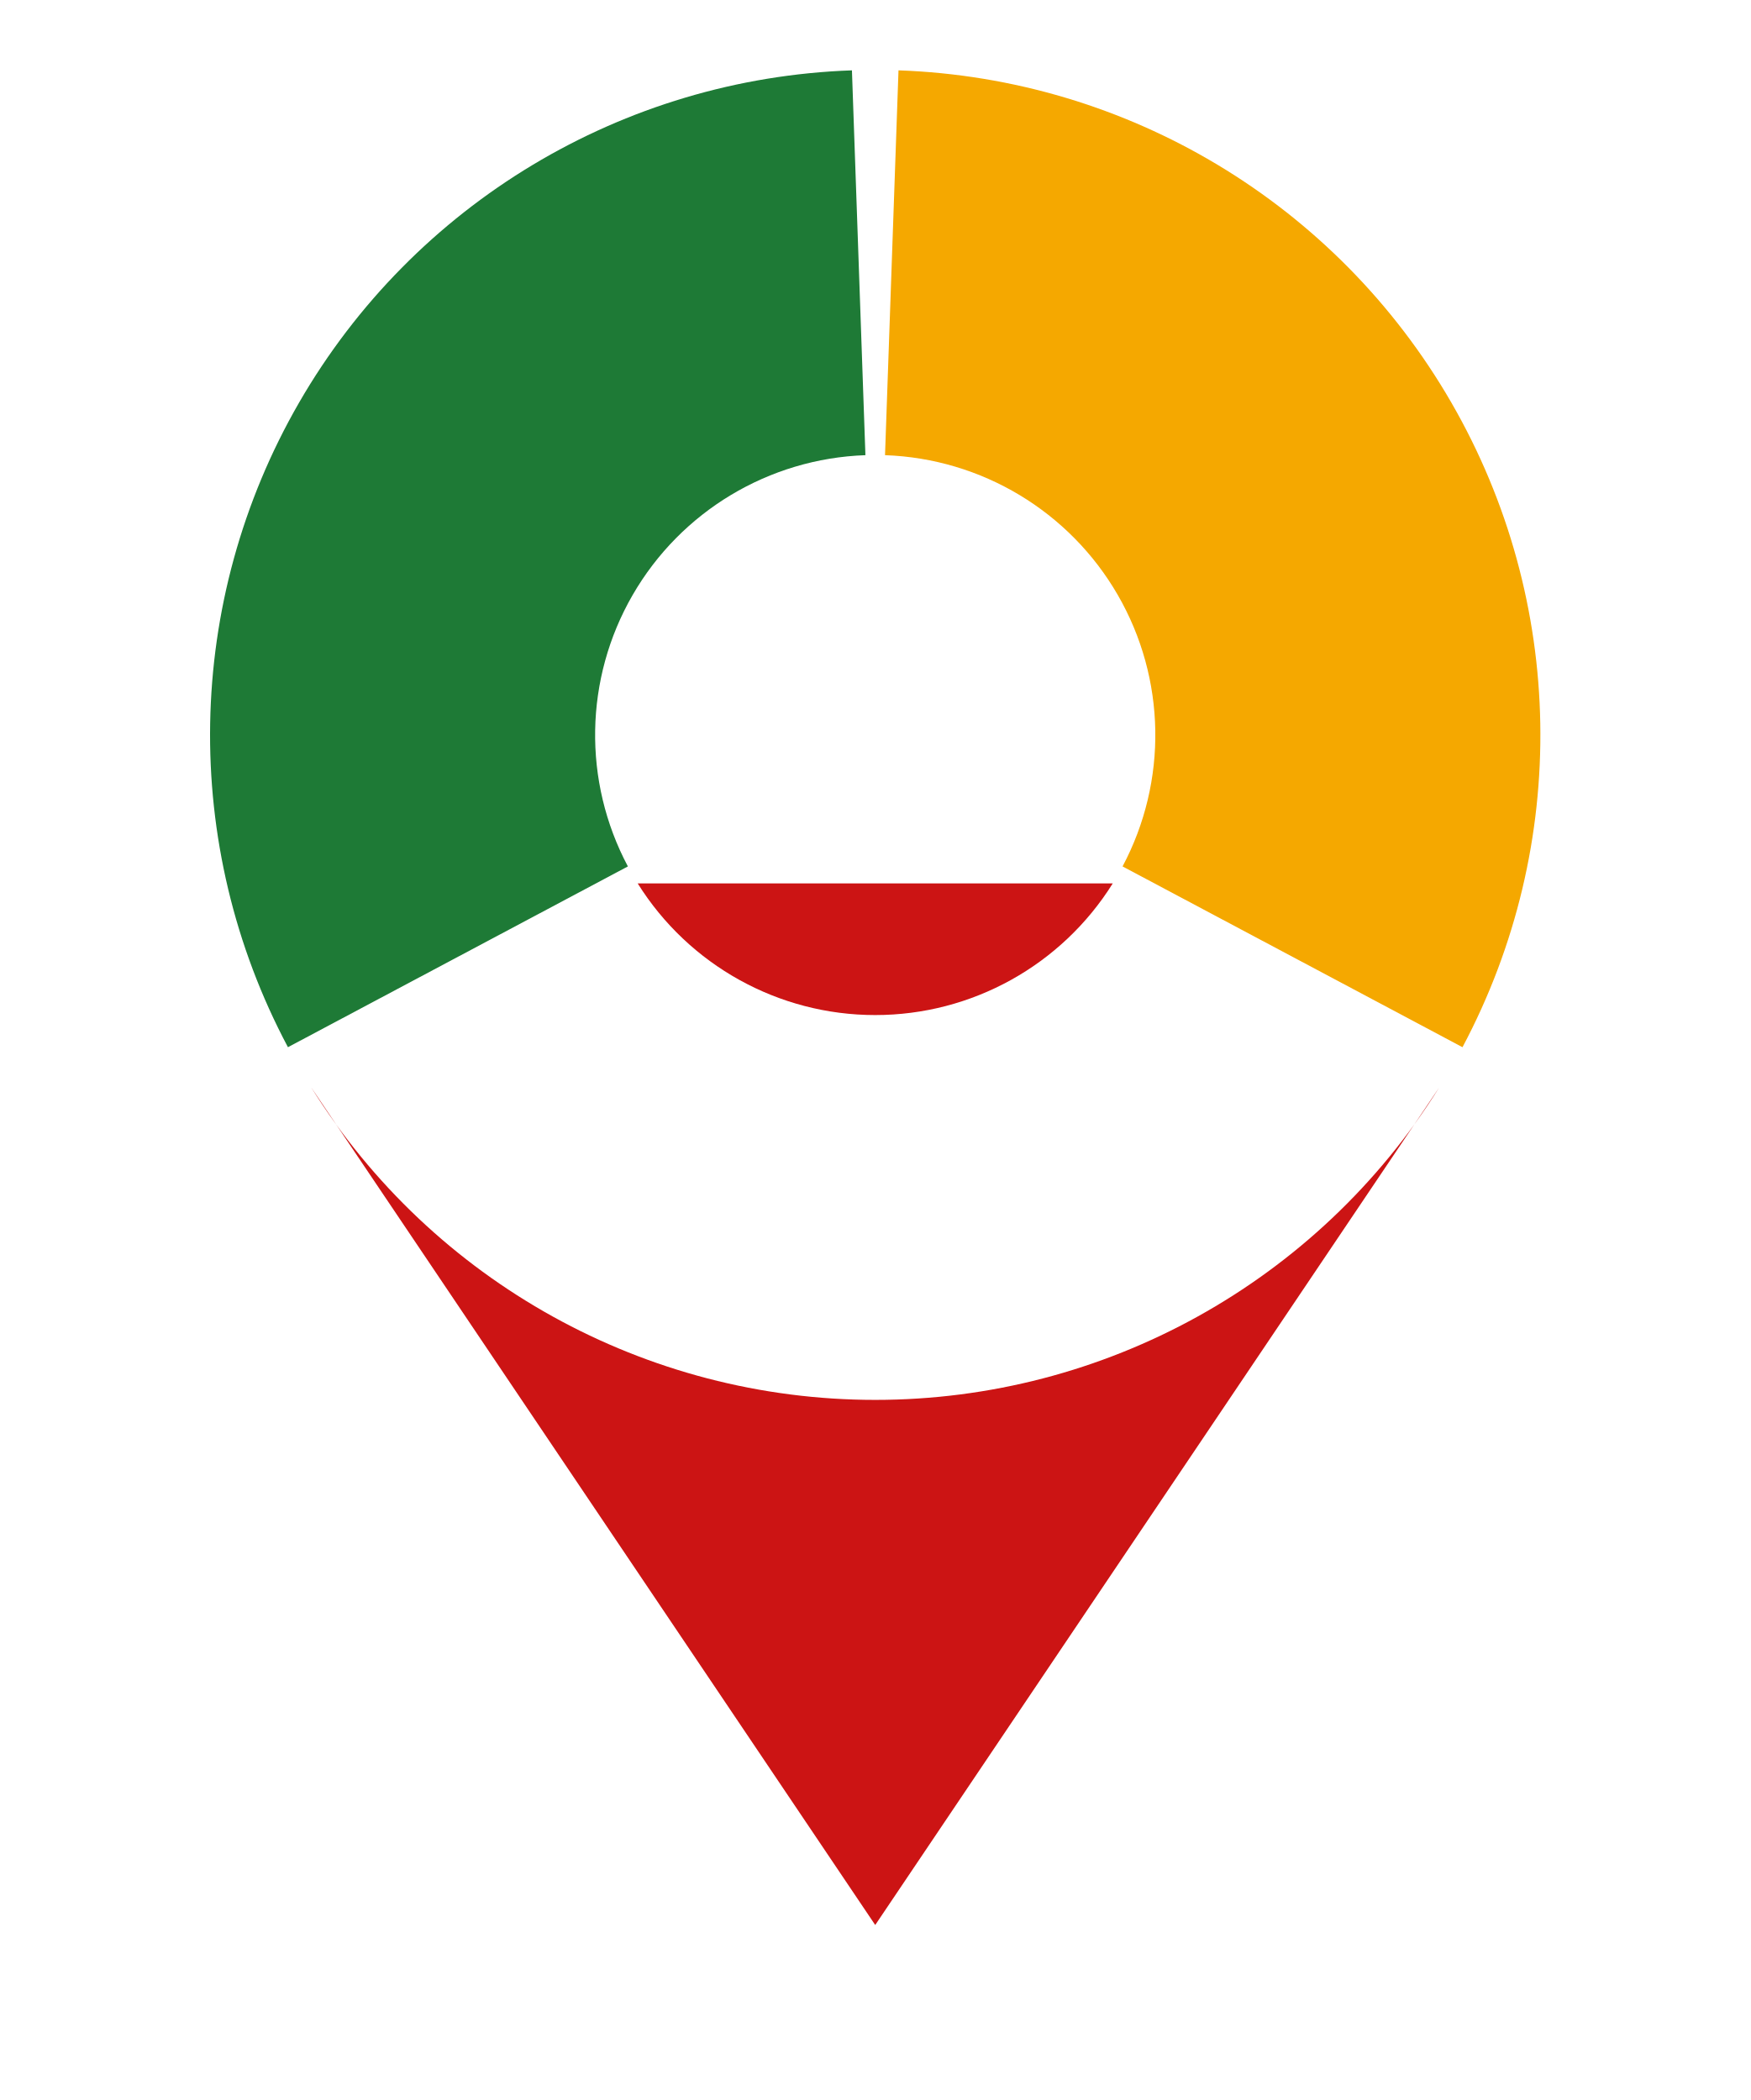
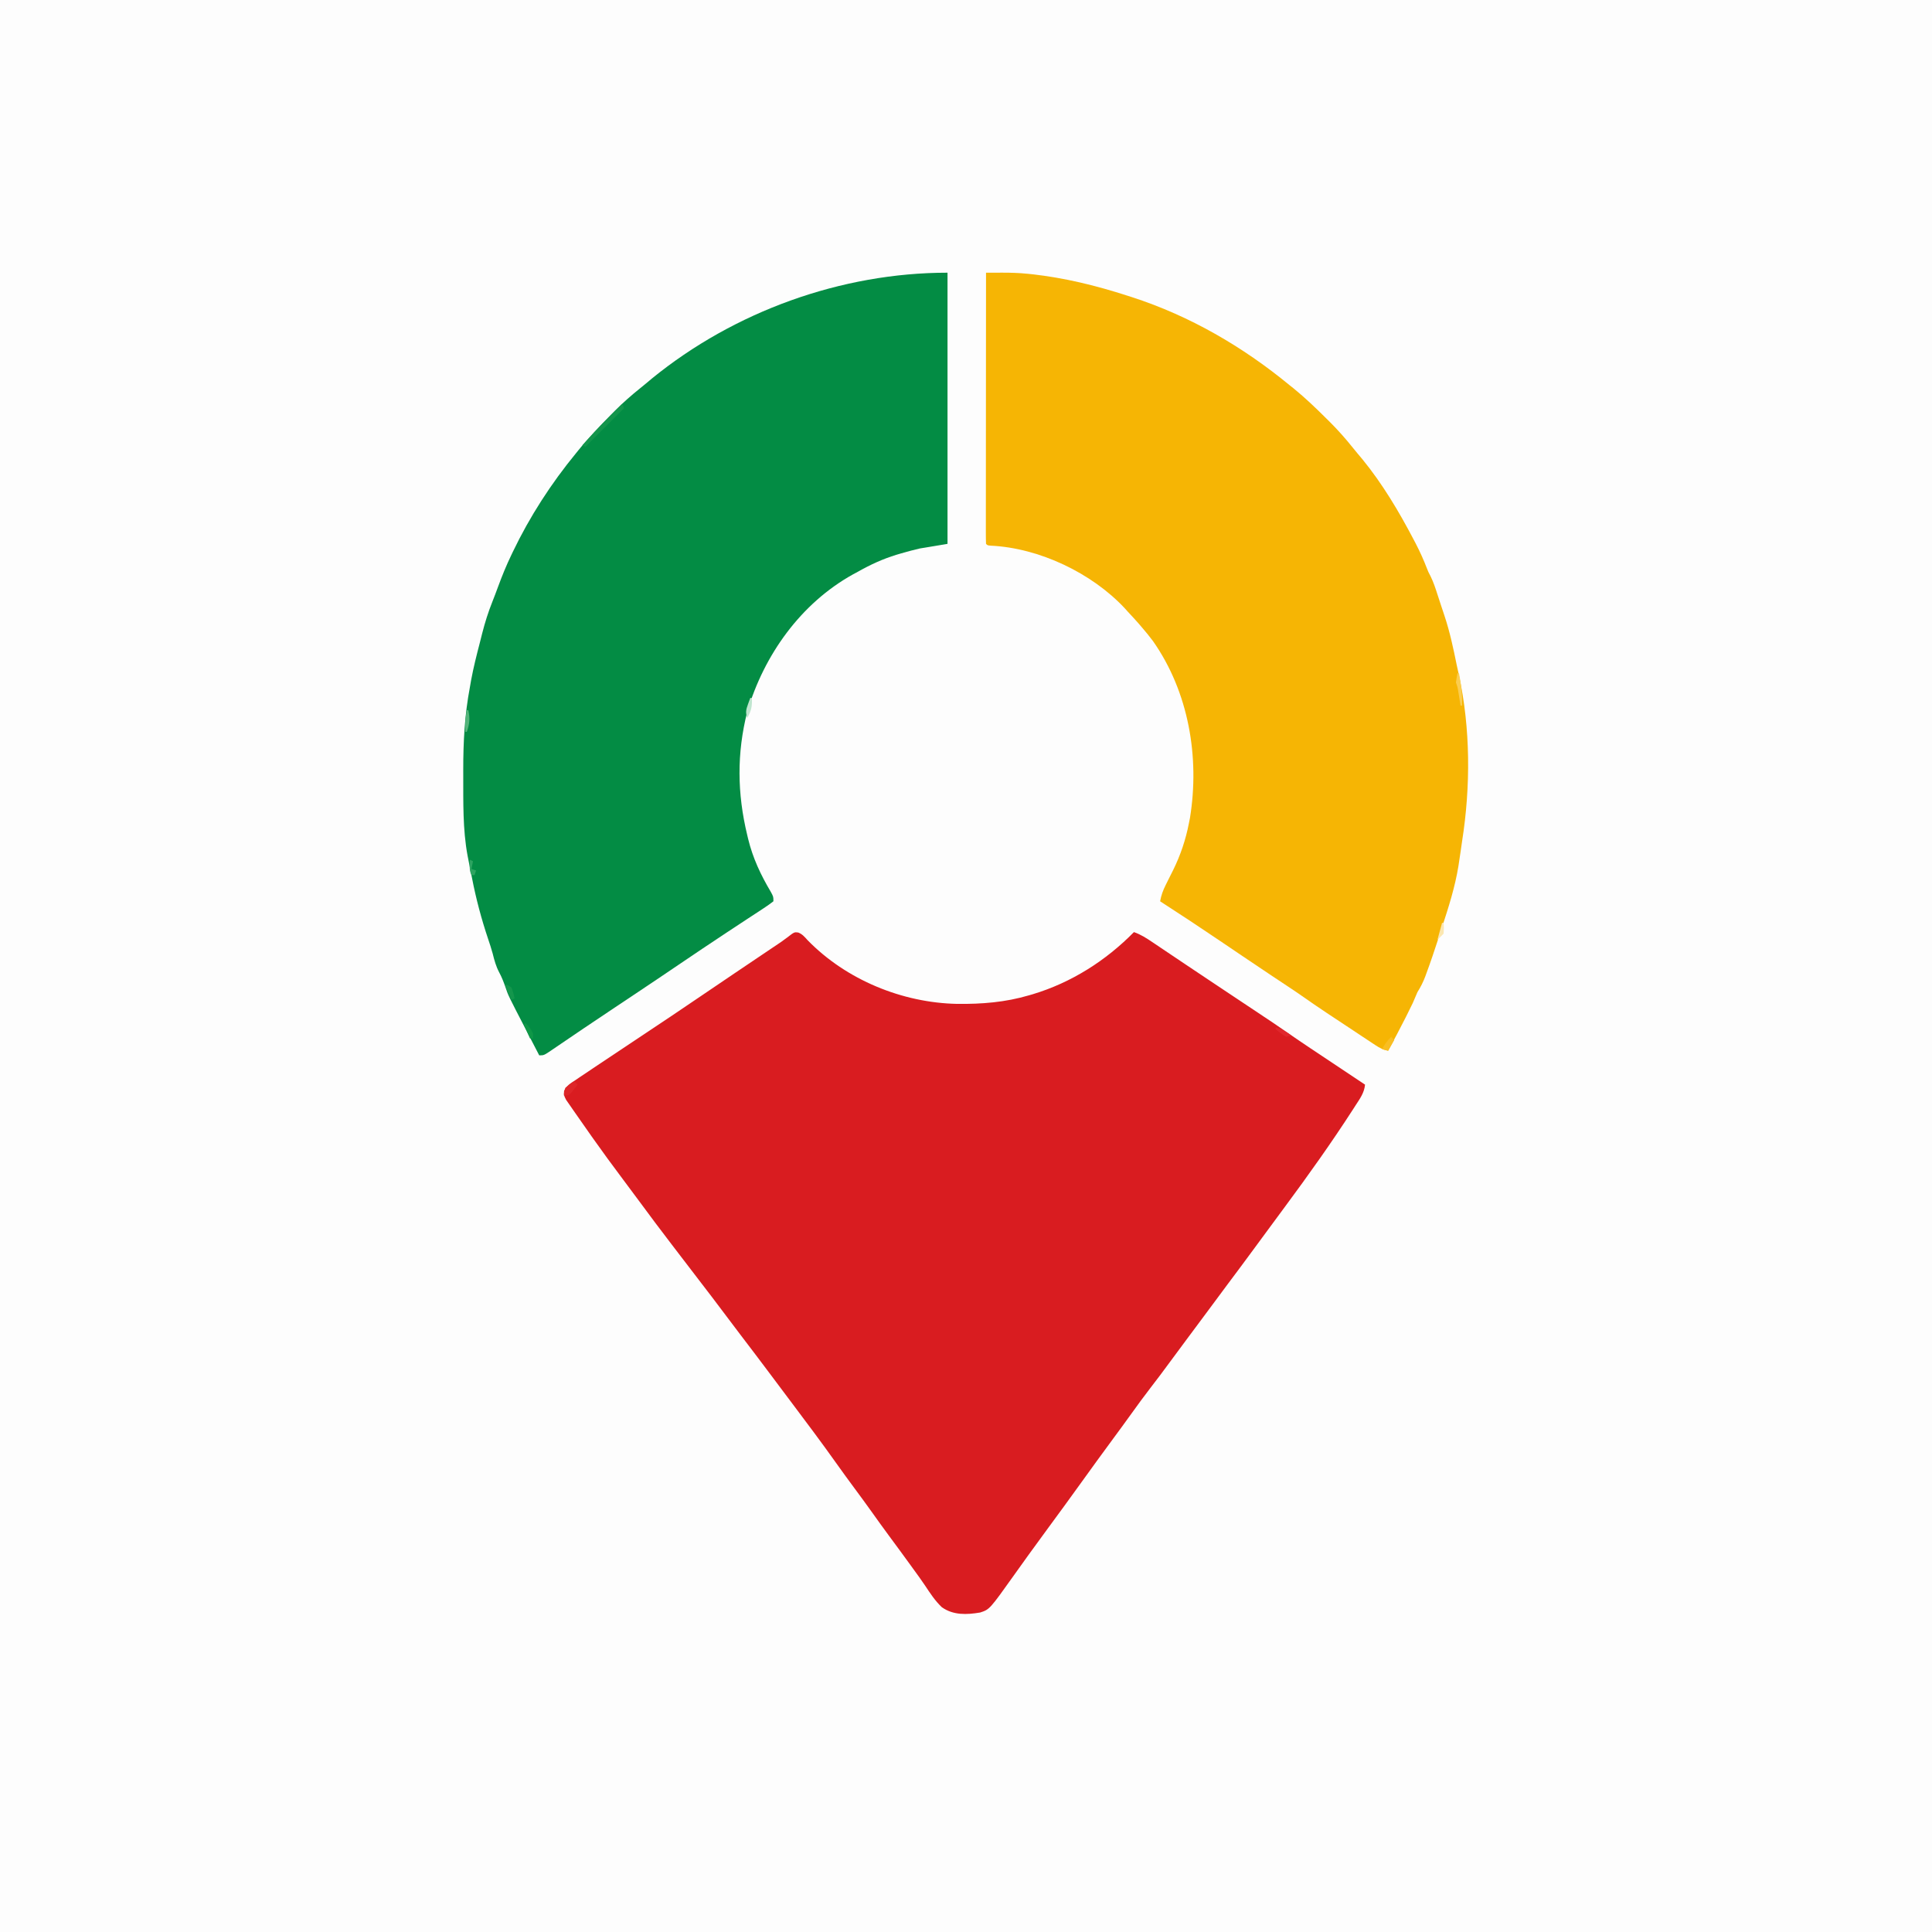
- <svg xmlns="http://www.w3.org/2000/svg" viewBox="0 0 100 120">
-   <path fill="#1e7a36" d="M16.45 59.84 A38 38 0 0 1 48.67 4.02 L49.44 26.01 A16 16 0 0 0 35.87 49.51 Z" />
-   <path fill="#f5a800" d="M51.33 4.02 A38 38 0 0 1 83.55 59.84 L64.13 49.51 A16 16 0 0 0 50.56 26.01 Z" />
-   <path fill="#cc1414" fill-rule="evenodd" d="M82.22 62.14 A38 38 0 0 1 17.78 62.14 L50 110 Z M63.57 50.48 A16 16 0 0 1 36.43 50.48 Z" />
+ <svg xmlns="http://www.w3.org/2000/svg" version="1.1" width="1254" height="1254">
+   <path d="M0 0 C413.82 0 827.64 0 1254 0 C1254 413.82 1254 827.64 1254 1254 C840.18 1254 426.36 1254 0 1254 C0 840.18 0 426.36 0 0 Z " fill="#FDFDFD" transform="translate(0,0)" />
+   <path d="M0 0 C2.779 1.073 4.176 2.863 6.178 5.057 C31.227 30.729 67.528 45.621 103.16 46.334 C119.219 46.517 134.439 45.309 149.928 40.744 C150.716 40.515 151.504 40.285 152.317 40.048 C177.324 32.502 199.697 18.313 217.928 -0.256 C222.394 1.293 226.116 3.698 230.002 6.33 C230.679 6.784 231.356 7.237 232.054 7.704 C234.244 9.172 236.429 10.645 238.615 12.119 C240.12 13.129 241.624 14.138 243.129 15.147 C246.078 17.124 249.024 19.103 251.97 21.084 C256.717 24.277 261.477 27.45 266.24 30.619 C267.486 31.45 268.732 32.281 269.978 33.112 C270.589 33.518 271.199 33.925 271.827 34.344 C273.437 35.418 275.047 36.491 276.657 37.565 C281.698 40.926 286.74 44.286 291.787 47.639 C309.769 59.595 309.769 59.595 317.928 65.244 C327.523 71.888 337.258 78.324 346.977 84.783 C351.464 87.766 355.946 90.755 360.428 93.744 C361.896 94.724 363.365 95.703 364.834 96.682 C365.855 97.363 366.876 98.043 367.928 98.744 C367.445 104.04 364.624 107.838 361.803 112.182 C361.273 113.007 360.744 113.833 360.199 114.683 C346.157 136.441 331.123 157.536 315.71 178.337 C312.775 182.301 309.852 186.273 306.928 190.244 C305.764 191.824 304.599 193.403 303.435 194.983 C301.074 198.187 298.715 201.393 296.357 204.6 C290.431 212.657 284.48 220.694 278.466 228.687 C274.587 233.848 270.752 239.042 266.928 244.244 C262.145 250.75 257.327 257.228 252.471 263.679 C248.544 268.903 244.67 274.164 240.803 279.432 C236.882 284.772 232.93 290.076 228.865 295.307 C224.452 301.002 220.228 306.819 216.025 312.67 C212.033 318.226 207.994 323.744 203.928 329.244 C197.192 338.362 190.549 347.544 183.928 356.744 C176.727 366.75 169.485 376.721 162.16 386.637 C158.199 392.005 154.269 397.396 150.365 402.807 C149.572 403.905 149.572 403.905 148.763 405.025 C145.997 408.86 143.244 412.703 140.506 416.557 C124.273 439.351 124.273 439.351 118.162 441.369 C109.407 442.839 100.72 443.23 93.24 437.94 C88.844 433.766 85.625 428.819 82.302 423.791 C79.854 420.146 77.258 416.608 74.678 413.057 C74.135 412.305 73.592 411.554 73.033 410.78 C68.381 404.344 63.668 397.955 58.948 391.57 C55.166 386.445 51.439 381.286 47.755 376.091 C44.204 371.099 40.57 366.17 36.928 361.244 C32.884 355.775 28.863 350.293 24.928 344.744 C15.279 331.155 5.274 317.822 -4.747 304.507 C-6.692 301.921 -8.632 299.333 -10.572 296.744 C-11.293 295.784 -12.014 294.824 -12.756 293.834 C-14.417 291.619 -16.075 289.403 -17.733 287.186 C-24.153 278.602 -30.631 270.063 -37.136 261.542 C-41.265 256.128 -45.371 250.698 -49.447 245.244 C-53.742 239.502 -58.085 233.8 -62.467 228.123 C-67.087 222.137 -71.672 216.124 -76.261 210.115 C-78.161 207.628 -80.064 205.143 -81.967 202.659 C-89.084 193.354 -96.134 184.006 -103.062 174.56 C-106.719 169.574 -110.413 164.619 -114.135 159.682 C-120.567 151.12 -126.894 142.492 -133.072 133.744 C-133.462 133.194 -133.852 132.644 -134.254 132.078 C-136.899 128.343 -139.523 124.595 -142.128 120.831 C-143.004 119.57 -143.885 118.313 -144.771 117.06 C-146.019 115.291 -147.247 113.51 -148.471 111.725 C-149.189 110.693 -149.908 109.66 -150.648 108.597 C-152.072 105.744 -152.072 105.744 -151.964 103.017 C-150.558 99.433 -147.672 97.852 -144.572 95.807 C-143.846 95.311 -143.12 94.815 -142.371 94.304 C-139.617 92.433 -136.845 90.589 -134.072 88.744 C-132.854 87.929 -131.637 87.113 -130.42 86.297 C-121.303 80.184 -112.164 74.104 -103.017 68.035 C-89.564 59.107 -76.141 50.137 -62.801 41.039 C-55.608 36.137 -48.397 31.261 -41.178 26.397 C-40.216 25.749 -39.255 25.101 -38.265 24.434 C-33.413 21.165 -28.561 17.898 -23.708 14.632 C-21.9 13.415 -20.092 12.197 -18.283 10.979 C-17.458 10.424 -16.633 9.87 -15.783 9.298 C-15.002 8.772 -14.222 8.246 -13.418 7.704 C-12.679 7.209 -11.941 6.714 -11.18 6.204 C-9.79 5.242 -8.424 4.244 -7.086 3.211 C-2.52 -0.311 -2.52 -0.311 0 0 Z " fill="#D91C20" transform="translate(518.0724,605.2556)" />
+   <path d="M0 0 C0 58.08 0 116.16 0 176 C-5.94 176.99 -11.88 177.98 -18 179 C-22.106 179.983 -26.093 180.984 -30.125 182.188 C-31.139 182.487 -32.152 182.787 -33.196 183.096 C-42.034 185.816 -49.971 189.456 -58 194 C-59.051 194.565 -60.101 195.129 -61.184 195.711 C-95.179 214.543 -119.098 248.046 -130 285 C-136.815 311.98 -136.527 337.969 -130 365 C-129.802 365.834 -129.605 366.668 -129.401 367.528 C-126.394 379.867 -121.236 390.886 -114.754 401.773 C-113 405 -113 405 -113 408 C-115.302 409.801 -117.569 411.384 -120.02 412.961 C-120.769 413.455 -121.518 413.95 -122.29 414.459 C-124.791 416.107 -127.302 417.741 -129.812 419.375 C-132.464 421.118 -135.114 422.865 -137.763 424.612 C-139.621 425.837 -141.48 427.061 -143.339 428.284 C-153.953 435.267 -164.476 442.382 -175 449.5 C-178.5 451.865 -182 454.23 -185.5 456.594 C-186.32 457.148 -187.14 457.702 -187.985 458.272 C-195.304 463.212 -202.646 468.114 -210 473 C-210.992 473.66 -211.985 474.319 -213.007 474.999 C-213.94 475.619 -214.874 476.24 -215.836 476.879 C-229.534 485.985 -243.16 495.193 -256.745 504.466 C-261.94 508 -261.94 508 -265 508 C-267.046 504.054 -269.09 500.107 -271.134 496.159 C-271.827 494.821 -272.52 493.483 -273.214 492.145 C-285.154 469.11 -285.154 469.11 -287.062 463.375 C-288.201 460.096 -289.417 457.055 -291.062 454 C-293.081 450.144 -294.155 446.219 -295.191 442.004 C-296.068 438.748 -297.121 435.583 -298.199 432.389 C-302.544 419.423 -306.016 406.385 -308.618 392.963 C-309.099 390.492 -309.614 388.028 -310.125 385.562 C-310.42 384.042 -310.712 382.521 -311 381 C-311.174 380.121 -311.348 379.242 -311.527 378.336 C-314.68 361.261 -314.274 343.613 -314.312 326.312 C-314.315 325.143 -314.318 323.974 -314.321 322.77 C-314.332 304.485 -313.406 286.988 -310 269 C-309.735 267.479 -309.47 265.959 -309.207 264.438 C-307.68 256.205 -305.618 248.083 -303.512 239.982 C-303.007 238.028 -302.518 236.071 -302.031 234.113 C-300.219 227.001 -298.083 220.199 -295.352 213.387 C-294.103 210.259 -292.926 207.116 -291.766 203.955 C-289.138 196.818 -286.314 189.852 -283 183 C-282.587 182.135 -282.587 182.135 -282.166 181.253 C-271.101 158.168 -257.247 136.777 -241 117 C-240.57 116.467 -240.14 115.934 -239.697 115.385 C-233.074 107.2 -225.856 99.655 -218.438 92.188 C-217.575 91.316 -216.713 90.445 -215.825 89.547 C-210.634 84.381 -205.26 79.605 -199.54 75.032 C-196.948 72.958 -194.41 70.83 -191.875 68.688 C-138.419 25.136 -68.863 0 0 0 Z " fill="#038C44" transform="translate(615,177)" />
+   <path d="M0 0 C2.723 -0.007 5.446 -0.012 8.168 -0.016 C8.935 -0.019 9.701 -0.021 10.491 -0.023 C15.982 -0.029 21.409 0.134 26.875 0.688 C28.164 0.818 28.164 0.818 29.48 0.951 C50.937 3.313 71.496 8.353 92 15 C92.924 15.297 93.849 15.593 94.801 15.899 C132.307 28.061 166.637 47.992 197 73 C197.911 73.726 198.823 74.451 199.762 75.199 C207.16 81.233 213.981 87.77 220.75 94.5 C222.063 95.799 222.063 95.799 223.402 97.124 C228.584 102.331 233.378 107.717 237.964 113.456 C240.058 116.072 242.209 118.631 244.375 121.188 C257.333 137.07 267.931 154.892 277.438 173 C278.182 174.415 278.182 174.415 278.941 175.858 C281.638 181.076 284.005 186.316 286.117 191.796 C287.034 194.181 287.034 194.181 288.562 197.074 C290.431 200.877 291.702 204.785 293 208.812 C293.248 209.569 293.495 210.325 293.75 211.104 C294.25 212.63 294.748 214.158 295.244 215.686 C296.017 218.051 296.806 220.41 297.598 222.77 C301.089 233.235 303.33 243.925 305.527 254.721 C305.935 256.688 306.373 258.649 306.816 260.609 C314.517 295.605 314.562 333.683 309 369 C308.682 371.198 308.366 373.396 308.051 375.594 C307.724 377.792 307.395 379.99 307.062 382.188 C306.917 383.155 306.772 384.123 306.622 385.12 C304.414 398.792 300.192 411.929 295.901 425.061 C295.127 427.43 294.362 429.802 293.598 432.174 C291.133 439.781 288.578 447.347 285.805 454.848 C285.567 455.497 285.33 456.147 285.085 456.816 C283.711 460.47 282.068 463.697 280 467 C278.986 469.327 277.987 471.661 277 474 C275.811 476.52 274.566 479.011 273.312 481.5 C272.971 482.181 272.629 482.863 272.277 483.564 C268.642 490.776 264.838 497.895 261 505 C257.714 504.366 255.446 503.177 252.666 501.335 C251.393 500.499 251.393 500.499 250.095 499.645 C249.184 499.038 248.274 498.43 247.336 497.805 C246.389 497.179 245.441 496.553 244.465 495.909 C241.432 493.903 238.403 491.889 235.375 489.875 C233.358 488.541 231.341 487.208 229.324 485.875 C227.37 484.581 225.415 483.287 223.461 481.992 C222.563 481.397 221.664 480.802 220.739 480.189 C215.507 476.709 210.33 473.16 205.194 469.538 C202.039 467.327 198.838 465.189 195.625 463.062 C194.45 462.283 193.276 461.503 192.102 460.723 C191.459 460.296 190.816 459.869 190.153 459.429 C189.443 458.958 188.732 458.486 188 458 C187.204 457.472 186.409 456.944 185.589 456.401 C179.081 452.074 172.599 447.709 166.125 443.332 C165.228 442.726 164.332 442.12 163.408 441.496 C159.678 438.975 155.949 436.455 152.221 433.931 C139.238 425.144 126.177 416.493 113 408 C113.714 404.107 114.798 401.046 116.582 397.5 C117.102 396.447 117.622 395.394 118.158 394.309 C119.246 392.133 120.337 389.958 121.432 387.785 C126.255 377.997 129.613 368.023 131.688 357.312 C131.918 356.154 132.149 354.995 132.387 353.801 C138.75 314.368 131.542 272.185 108.383 239.125 C106.052 235.971 103.562 232.97 101 230 C100.238 229.112 99.476 228.224 98.691 227.309 C96.505 224.827 94.266 222.408 92 220 C91.363 219.287 90.726 218.574 90.07 217.84 C68.68 194.91 34.541 178.67 3.125 177.176 C1 177 1 177 0 176 C-0.097 173.734 -0.122 171.466 -0.12 169.198 C-0.121 168.479 -0.122 167.759 -0.123 167.018 C-0.125 164.588 -0.119 162.159 -0.114 159.73 C-0.113 157.996 -0.113 156.262 -0.114 154.528 C-0.114 149.805 -0.108 145.082 -0.101 140.359 C-0.095 135.429 -0.095 130.499 -0.093 125.569 C-0.09 116.226 -0.082 106.883 -0.072 97.541 C-0.061 86.907 -0.055 76.274 -0.05 65.64 C-0.04 43.76 -0.022 21.88 0 0 Z " fill="#F6B504" transform="translate(640,177)" />
+   <path d="M0 0 C0.33 0.99 0.66 1.98 1 3 C-7.333 11.333 -15.667 19.667 -24 28 C-24.66 27.67 -25.32 27.34 -26 27 C-17.513 17.81 -8.919 8.772 0 0 Z " fill="#13954B" transform="translate(404,262)" />
+   <path d="M0 0 C0.66 0.66 1.32 1.32 2 2 C1.073 3.175 0.133 4.34 -0.812 5.5 C-1.335 6.15 -1.857 6.799 -2.395 7.469 C-4 9 -4 9 -7 9 C-6.875 6.75 -6.875 6.75 -6 4 C-2.938 1.688 -2.938 1.688 0 0 Z " fill="#DE2528" transform="translate(373,702)" />
+   <path d="M0 0 C0.66 0.66 1.32 1.32 2 2 C0.68 4.31 -0.64 6.62 -2 9 C-3.32 8.67 -4.64 8.34 -6 8 C-4.264 4.942 -2.615 2.366 0 0 Z " fill="#F9BE22" transform="translate(903,673)" />
+   <path d="M0 0 C0.33 0 0.66 0 1 0 C2.345 7.097 3.241 13.773 3 21 C2.67 21 2.34 21 2 21 C1.801 19.753 1.801 19.753 1.598 18.48 C1.421 17.394 1.244 16.307 1.062 15.188 C0.888 14.109 0.714 13.03 0.535 11.918 C0.061 8.951 0.061 8.951 -1 6 C-0.724 3.991 -0.398 1.988 0 0 Z " fill="#FBCD50" transform="translate(946,437)" />
+   <path d="M0 0 C2.339 2.127 3.807 4.062 5 7 C5 7.99 5 8.98 5 10 C4.34 10 3.68 10 3 10 C1.68 7.03 0.36 4.06 -1 1 C-0.67 0.67 -0.34 0.34 0 0 Z " fill="#0F9747" transform="translate(341,664)" />
+   <path d="M0 0 C1.875 0.562 1.875 0.562 4 2 C5.25 5.625 5.25 5.625 6 9 C5.01 9.495 5.01 9.495 4 10 C3.331 8.522 2.665 7.042 2 5.562 C1.629 4.739 1.258 3.915 0.875 3.066 C0 1 0 1 0 0 Z " fill="#14964C" transform="translate(328,639)" />
+   <path d="M0 0 C3.995 0.615 6.745 2.706 10 5 C9.01 5.33 8.02 5.66 7 6 C5.176 5.039 5.176 5.039 3.312 3.625 C2.69 3.164 2.067 2.702 1.426 2.227 C0.955 1.822 0.485 1.417 0 1 C0 0.67 0 0.34 0 0 Z " fill="#E1272D" transform="translate(828,667)" />
+   <path d="M0 0 C0.33 0 0.66 0 1 0 C1.316 5.261 0.666 8.446 -2 13 C-3.188 9.571 -2.802 7.622 -1.562 4.25 C-1.275 3.451 -0.988 2.652 -0.691 1.828 C-0.463 1.225 -0.235 0.622 0 0 Z " fill="#BFE5CF" transform="translate(487,453)" />
+   <path d="M0 0 C0.33 0 0.66 0 1 0 C1.25 3.25 1.25 3.25 1 7 C-0.32 8.32 -1.64 9.64 -3 11 C-2.01 7.37 -1.02 3.74 0 0 Z " fill="#FCE7B0" transform="translate(936,599)" />
+   <path d="M0 0 C0.99 0.495 0.99 0.495 2 1 C1.67 2.65 1.34 4.3 1 6 C1.99 6.33 2.98 6.66 4 7 C3.67 7.99 3.34 8.98 3 10 C2.34 10 1.68 10 1 10 C-0.607 6.785 -0.057 3.564 0 0 Z " fill="#2EA461" transform="translate(305,558)" />
+   <path d="M0 0 C0.33 0 0.66 0 1 0 C2.12 5.489 1.792 8.834 0 14 C-0.33 14 -0.66 14 -1 14 C-1.083 9.167 -0.953 4.763 0 0 Z " fill="#53B47A" transform="translate(303,461)" />
</svg>
